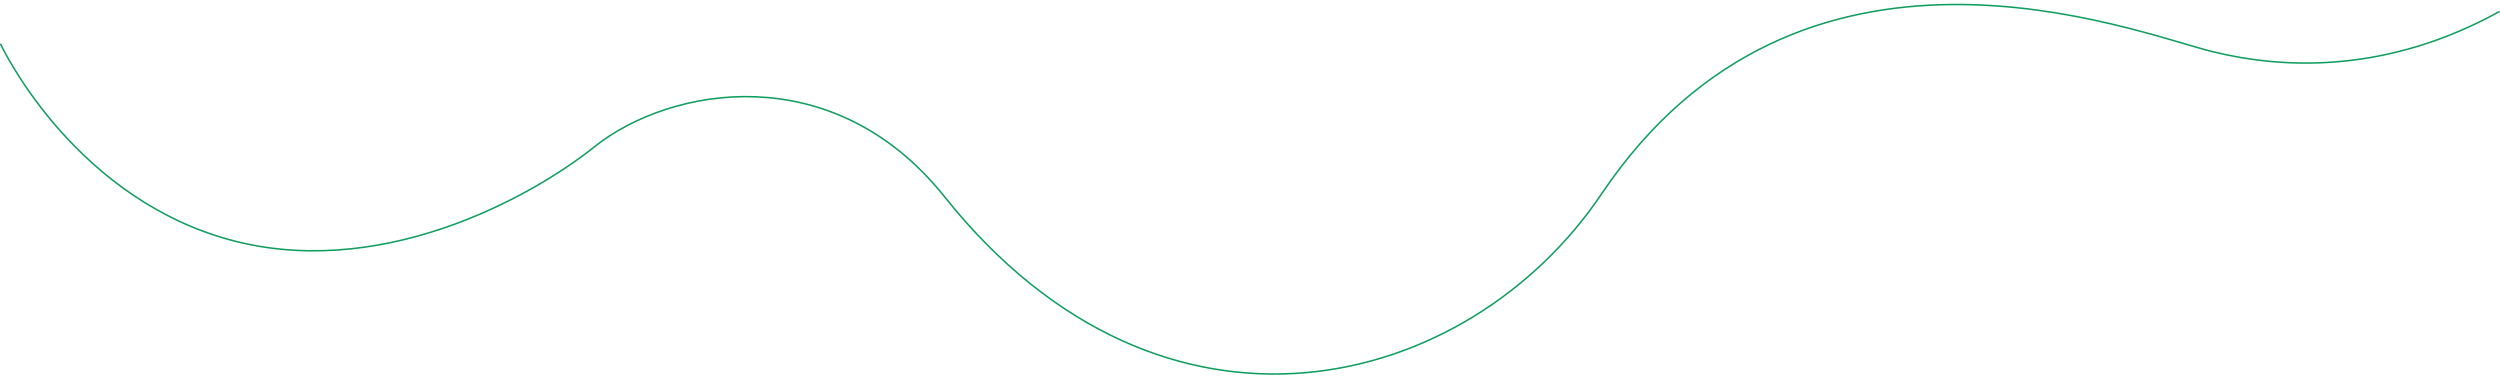
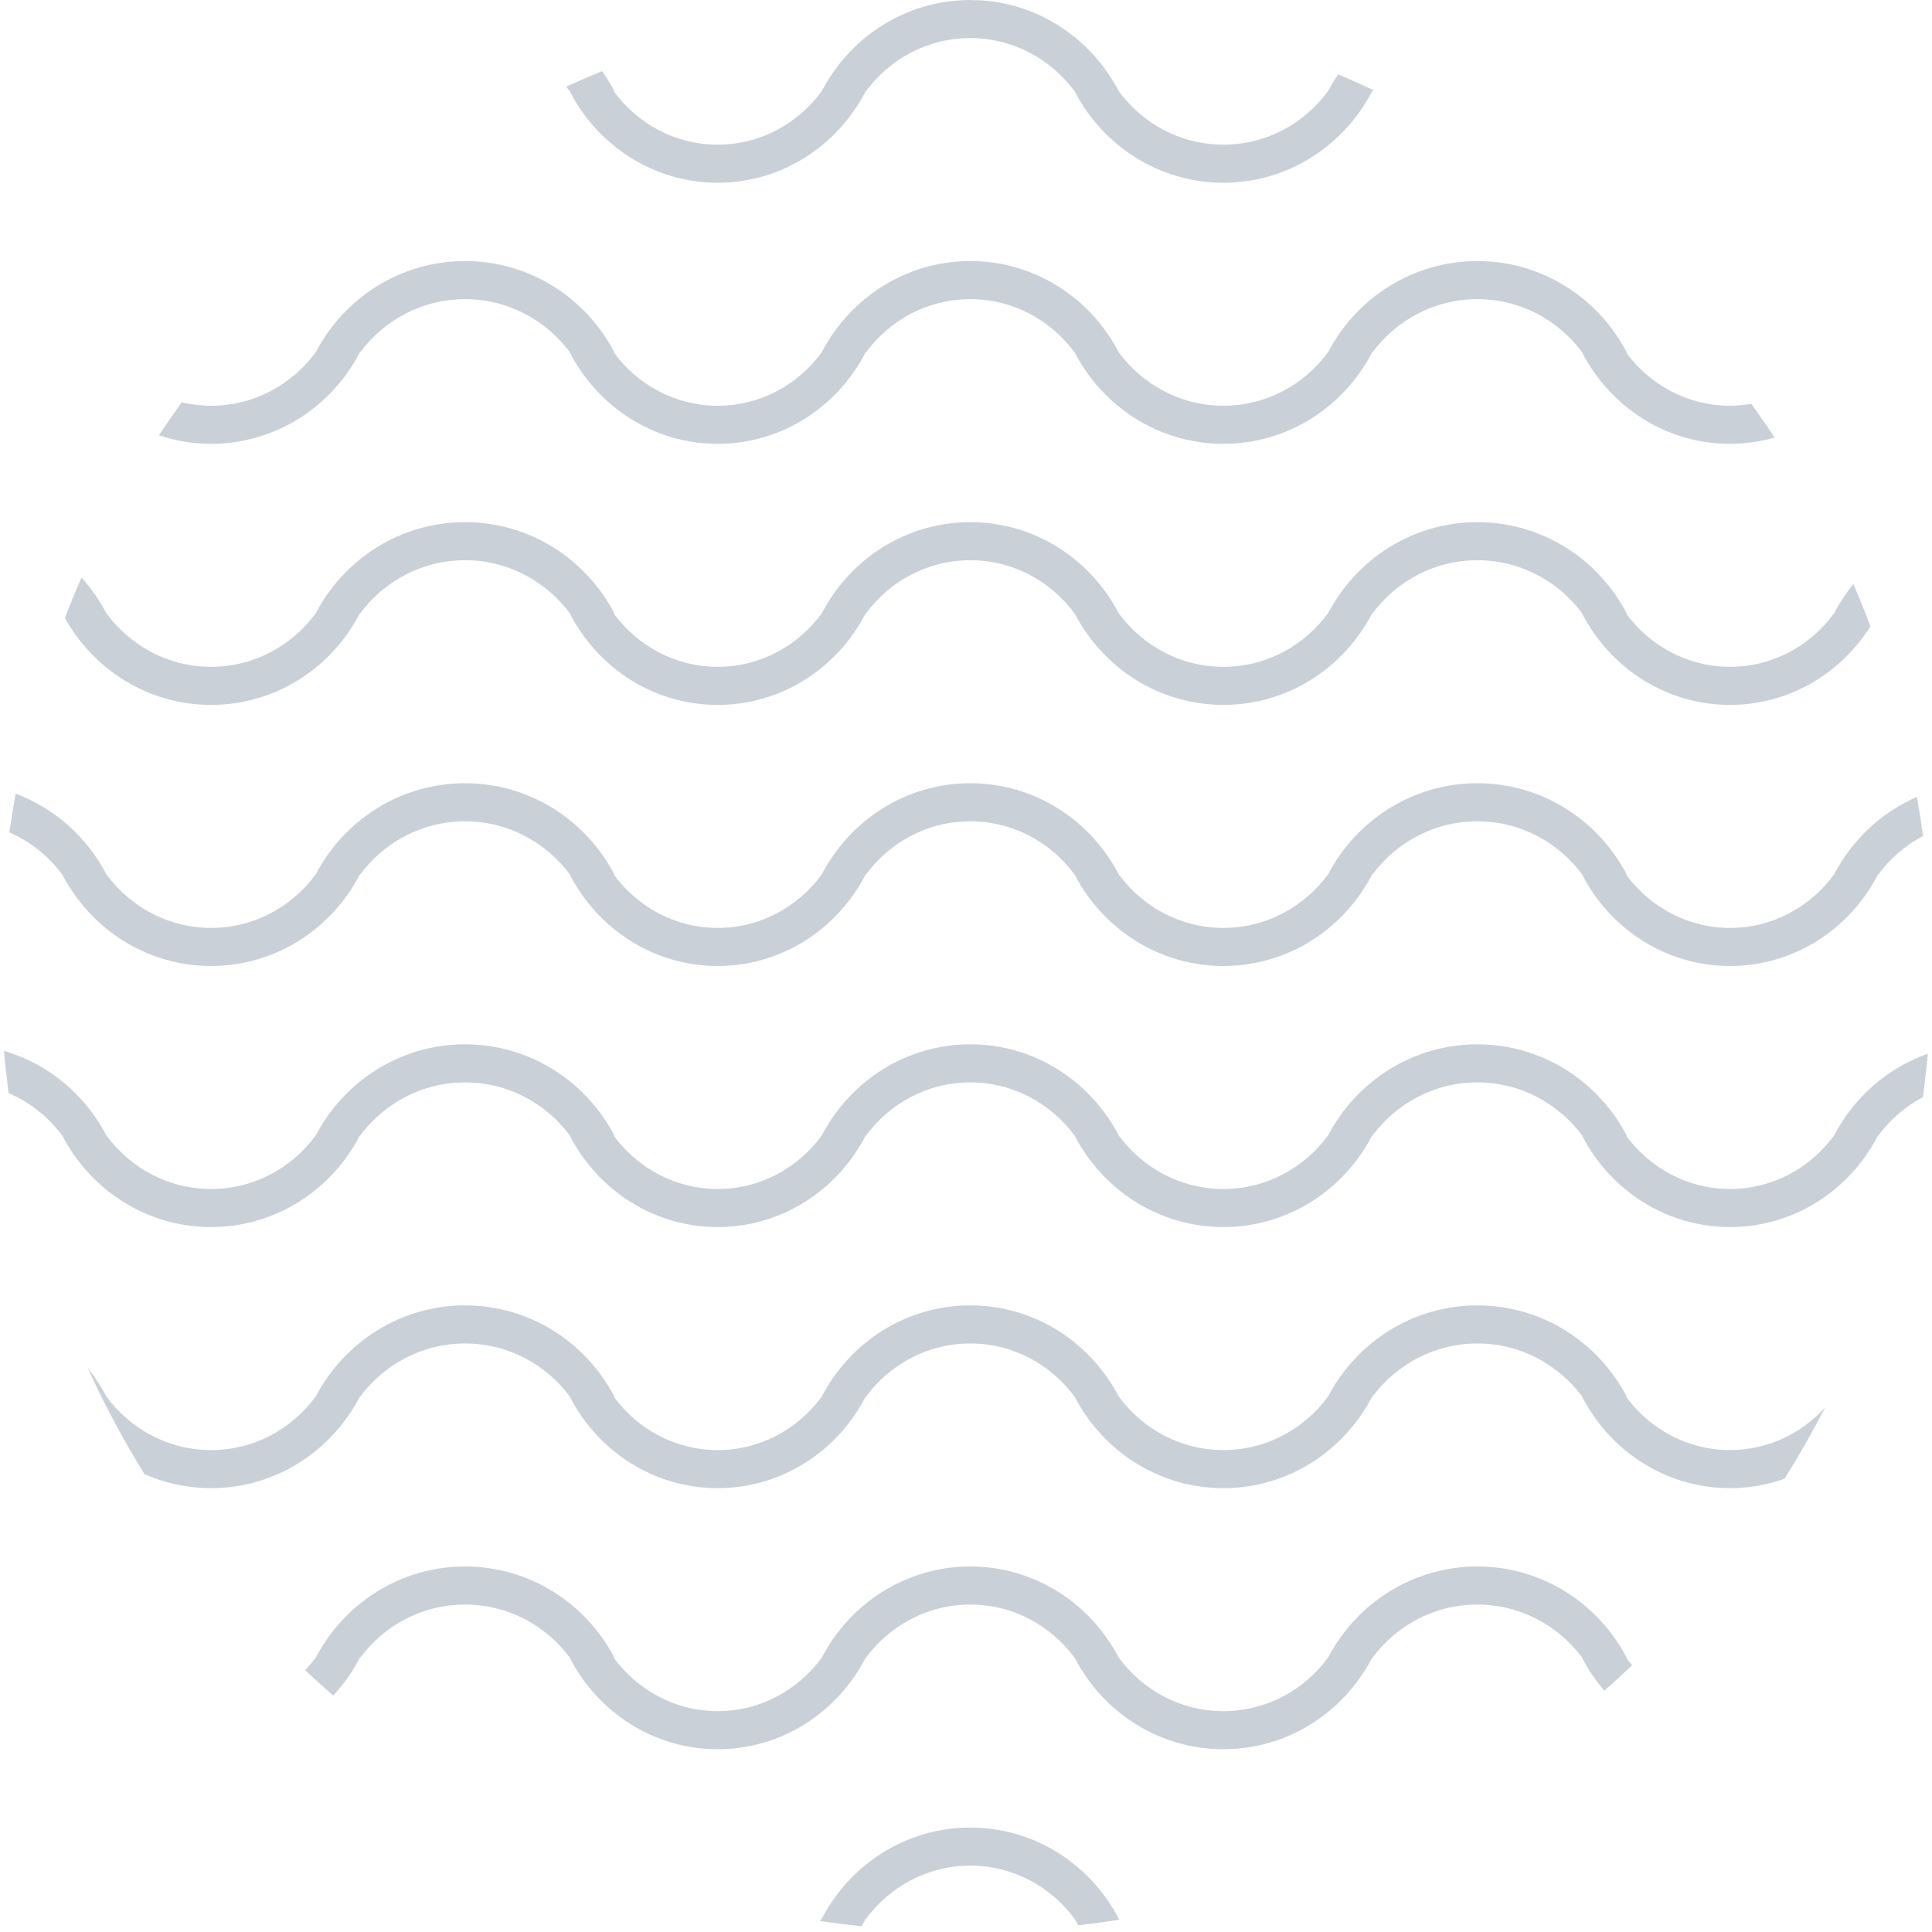
- <svg xmlns="http://www.w3.org/2000/svg" width="1600" height="243" viewBox="0 0 1600 243">
-   <defs>
-     <style>
-       .cls-1 {
-         fill: none;
-         stroke: #119d60;
-         stroke-width: 1px;
-         fill-rule: evenodd;
-       }
-       @media only screen and (max-width: 768px) {
-         .cls-1 {
-           stroke-width: 3px;
-         }
-       }
-     </style>
-   </defs>
-   <path id="Line" class="cls-1" d="M0.244,27.953s43.775,94.595,141.938,124.125,197.225-25.355,238.163-58.059c48.444-38.7,152.9-57.459,224.285,32.032,140.315,175.9,335.224,124.661,420.41-2,127.01-188.858,339.43-103.838,390.61-91.091,46.59,11.607,112.68,13.848,184.08-25.634" />
+ <svg xmlns="http://www.w3.org/2000/svg" width="148px" height="148px">
+   <g>
+     <path fill-rule="evenodd" fill="#cad0d7" d="M8.157,86.999 L8.165,86.999 C9.994,89.475 12.893,91.082 16.168,91.082 C19.444,91.082 22.343,89.475 24.172,86.999 L24.179,86.999 C26.350,82.837 30.658,79.999 35.624,79.999 C40.591,79.999 44.899,82.837 47.070,86.999 L47.019,86.999 C48.837,89.475 51.721,91.082 54.978,91.082 C58.236,91.082 61.119,89.475 62.938,86.999 L62.944,86.999 C65.103,82.837 69.387,79.999 74.327,79.999 C79.266,79.999 83.550,82.837 85.709,86.999 L85.713,86.999 C87.541,89.475 90.441,91.082 93.716,91.082 C96.992,91.082 99.891,89.475 101.720,86.999 L101.727,86.999 C103.898,82.837 108.206,79.999 113.172,79.999 C118.139,79.999 122.446,82.837 124.617,86.999 L124.567,86.999 C126.385,89.475 129.269,91.082 132.526,91.082 C135.784,91.082 138.667,89.475 140.486,86.999 L140.492,86.999 C142.009,84.075 144.577,81.810 147.682,80.718 C147.582,81.836 147.452,82.945 147.302,84.048 C145.954,84.759 144.784,85.771 143.878,86.999 L143.856,86.999 C141.707,91.160 137.442,93.999 132.526,93.999 C127.610,93.999 123.346,91.160 121.197,86.999 L121.213,86.999 C119.376,84.524 116.463,82.916 113.172,82.916 C109.882,82.916 106.969,84.524 105.131,86.999 L105.108,86.999 C102.947,91.160 98.659,93.999 93.716,93.999 C88.773,93.999 84.486,91.160 82.325,86.999 L82.324,86.999 C80.497,84.524 77.599,82.916 74.327,82.916 C71.054,82.916 68.157,84.524 66.330,86.999 L66.308,86.999 C64.159,91.160 59.894,93.999 54.978,93.999 C50.062,93.999 45.798,91.160 43.649,86.999 L43.666,86.999 C41.828,84.524 38.915,82.916 35.624,82.916 C32.334,82.916 29.421,84.524 27.583,86.999 L27.560,86.999 C25.399,91.160 21.111,93.999 16.168,93.999 C11.225,93.999 6.938,91.160 4.777,86.999 L4.772,86.999 C3.716,85.568 2.295,84.441 0.658,83.733 C0.517,82.662 0.396,81.585 0.301,80.499 C3.705,81.487 6.533,83.868 8.157,86.999 ZM143.878,66.999 L143.856,66.999 C141.707,71.160 137.442,73.999 132.526,73.999 C127.610,73.999 123.346,71.160 121.197,66.999 L121.213,66.999 C119.376,64.523 116.463,62.916 113.172,62.916 C109.882,62.916 106.969,64.523 105.131,66.999 L105.108,66.999 C102.947,71.160 98.659,73.999 93.716,73.999 C88.773,73.999 84.486,71.160 82.325,66.999 L82.324,66.999 C80.497,64.523 77.599,62.916 74.327,62.916 C71.054,62.916 68.157,64.523 66.330,66.999 L66.308,66.999 C64.159,71.160 59.894,73.999 54.978,73.999 C50.062,73.999 45.798,71.160 43.649,66.999 L43.666,66.999 C41.828,64.523 38.915,62.916 35.624,62.916 C32.334,62.916 29.421,64.523 27.583,66.999 L27.560,66.999 C25.399,71.160 21.111,73.999 16.168,73.999 C11.225,73.999 6.938,71.160 4.777,66.999 L4.772,66.999 C3.730,65.587 2.331,64.472 0.721,63.762 C0.859,62.766 1.021,61.779 1.198,60.796 C4.200,61.918 6.678,64.147 8.157,66.999 L8.165,66.999 C9.994,69.474 12.893,71.082 16.168,71.082 C19.444,71.082 22.343,69.474 24.172,66.999 L24.179,66.999 C26.350,62.837 30.658,59.999 35.624,59.999 C40.591,59.999 44.899,62.837 47.070,66.999 L47.019,66.999 C48.837,69.474 51.721,71.082 54.978,71.082 C58.236,71.082 61.119,69.474 62.938,66.999 L62.944,66.999 C65.103,62.837 69.387,59.999 74.327,59.999 C79.266,59.999 83.550,62.837 85.709,66.999 L85.713,66.999 C87.541,69.474 90.441,71.082 93.716,71.082 C96.992,71.082 99.891,69.474 101.720,66.999 L101.727,66.999 C103.898,62.837 108.206,59.999 113.172,59.999 C118.139,59.999 122.446,62.837 124.617,66.999 L124.567,66.999 C126.385,69.474 129.269,71.082 132.526,71.082 C135.784,71.082 138.667,69.474 140.486,66.999 L140.492,66.999 C141.871,64.342 144.118,62.229 146.846,61.045 C147.022,62.037 147.179,63.035 147.314,64.041 C145.961,64.752 144.786,65.767 143.878,66.999 ZM8.157,106.998 L8.165,106.998 C9.994,109.474 12.893,111.082 16.168,111.082 C19.444,111.082 22.343,109.474 24.172,106.998 L24.179,106.998 C26.350,102.837 30.658,99.999 35.624,99.999 C40.591,99.999 44.899,102.837 47.070,106.998 L47.019,106.998 C48.837,109.474 51.721,111.082 54.978,111.082 C58.236,111.082 61.119,109.474 62.938,106.998 L62.944,106.998 C65.103,102.837 69.387,99.999 74.327,99.999 C79.266,99.999 83.550,102.837 85.709,106.998 L85.713,106.998 C87.541,109.474 90.441,111.082 93.716,111.082 C96.992,111.082 99.891,109.474 101.720,106.998 L101.727,106.998 C103.898,102.837 108.206,99.999 113.172,99.999 C118.139,99.999 122.446,102.837 124.617,106.998 L124.567,106.998 C126.385,109.474 129.269,111.082 132.526,111.082 C135.411,111.082 138.000,109.817 139.818,107.809 C138.855,109.679 137.819,111.504 136.705,113.278 C135.395,113.742 133.991,113.999 132.526,113.999 C127.610,113.999 123.346,111.160 121.197,106.998 L121.213,106.998 C119.376,104.523 116.463,102.916 113.172,102.916 C109.882,102.916 106.969,104.523 105.131,106.998 L105.108,106.998 C102.947,111.160 98.659,113.999 93.716,113.999 C88.773,113.999 84.486,111.160 82.325,106.998 L82.324,106.998 C80.497,104.523 77.599,102.916 74.327,102.916 C71.054,102.916 68.157,104.523 66.330,106.998 L66.308,106.998 C64.159,111.160 59.894,113.999 54.978,113.999 C50.062,113.999 45.798,111.160 43.649,106.998 L43.666,106.998 C41.828,104.523 38.915,102.916 35.624,102.916 C32.334,102.916 29.421,104.523 27.583,106.998 L27.560,106.998 C25.399,111.160 21.111,113.999 16.168,113.999 C14.355,113.999 12.632,113.614 11.068,112.925 C9.452,110.317 8.001,107.599 6.713,104.790 C7.264,105.472 7.749,106.211 8.157,106.998 ZM132.526,53.999 C127.610,53.999 123.346,51.160 121.197,46.998 L121.213,46.998 C119.376,44.523 116.463,42.916 113.172,42.916 C109.882,42.916 106.969,44.523 105.131,46.998 L105.108,46.998 C102.947,51.160 98.659,53.999 93.716,53.999 C88.773,53.999 84.486,51.160 82.325,46.998 L82.324,46.998 C80.497,44.523 77.599,42.916 74.327,42.916 C71.054,42.916 68.157,44.523 66.330,46.998 L66.308,46.998 C64.159,51.160 59.894,53.999 54.978,53.999 C50.062,53.999 45.798,51.160 43.649,46.998 L43.666,46.998 C41.828,44.523 38.915,42.916 35.624,42.916 C32.334,42.916 29.421,44.523 27.583,46.998 L27.560,46.998 C25.399,51.160 21.111,53.999 16.168,53.999 C11.364,53.999 7.184,51.312 4.969,47.341 C5.373,46.297 5.796,45.265 6.245,44.245 C6.991,45.073 7.637,45.996 8.157,46.998 L8.165,46.998 C9.994,49.474 12.893,51.082 16.168,51.082 C19.444,51.082 22.343,49.474 24.172,46.998 L24.179,46.998 C26.350,42.837 30.658,39.999 35.624,39.999 C40.591,39.999 44.899,42.837 47.070,46.998 L47.019,46.998 C48.837,49.474 51.721,51.082 54.978,51.082 C58.236,51.082 61.119,49.474 62.938,46.998 L62.944,46.998 C65.103,42.837 69.387,39.999 74.327,39.999 C79.266,39.999 83.550,42.837 85.709,46.998 L85.713,46.998 C87.541,49.474 90.441,51.082 93.716,51.082 C96.992,51.082 99.891,49.474 101.720,46.998 L101.727,46.998 C103.898,42.837 108.206,39.999 113.172,39.999 C118.139,39.999 122.446,42.837 124.617,46.998 L124.567,46.998 C126.385,49.474 129.269,51.082 132.526,51.082 C135.784,51.082 138.667,49.474 140.486,46.998 L140.492,46.998 C140.911,46.192 141.411,45.436 141.979,44.740 C142.439,45.808 142.873,46.890 143.284,47.984 C141.003,51.600 137.042,53.999 132.526,53.999 ZM24.172,126.999 L24.179,126.999 C26.350,122.837 30.658,119.999 35.624,119.999 C40.591,119.999 44.899,122.837 47.070,126.999 L47.019,126.999 C48.837,129.474 51.721,131.082 54.978,131.082 C58.236,131.082 61.119,129.474 62.938,126.999 L62.944,126.999 C65.103,122.837 69.387,119.999 74.327,119.999 C79.266,119.999 83.550,122.837 85.709,126.999 L85.713,126.999 C87.541,129.474 90.441,131.082 93.716,131.082 C96.992,131.082 99.891,129.474 101.720,126.999 L101.727,126.999 C103.898,122.837 108.206,119.999 113.172,119.999 C118.139,119.999 122.446,122.837 124.617,126.999 L124.567,126.999 C124.711,127.195 124.873,127.376 125.030,127.561 C124.332,128.226 123.623,128.879 122.900,129.517 C122.243,128.750 121.667,127.908 121.197,126.999 L121.213,126.999 C119.376,124.523 116.463,122.916 113.172,122.916 C109.882,122.916 106.969,124.523 105.131,126.999 L105.108,126.999 C102.947,131.160 98.659,133.999 93.716,133.999 C88.773,133.999 84.486,131.160 82.325,126.999 L82.324,126.999 C80.497,124.523 77.599,122.916 74.327,122.916 C71.054,122.916 68.157,124.523 66.330,126.999 L66.308,126.999 C64.159,131.160 59.894,133.999 54.978,133.999 C50.062,133.999 45.798,131.160 43.649,126.999 L43.666,126.999 C41.828,124.523 38.915,122.916 35.624,122.916 C32.334,122.916 29.421,124.523 27.583,126.999 L27.560,126.999 C27.011,128.055 26.325,129.025 25.526,129.886 C24.796,129.252 24.078,128.607 23.374,127.946 C23.657,127.646 23.926,127.332 24.172,126.999 ZM132.526,33.999 C127.610,33.999 123.346,31.160 121.197,26.999 L121.213,26.999 C119.376,24.524 116.463,22.916 113.172,22.916 C109.882,22.916 106.969,24.524 105.131,26.999 L105.108,26.999 C102.947,31.160 98.659,33.999 93.716,33.999 C88.773,33.999 84.486,31.160 82.325,26.999 L82.324,26.999 C80.497,24.524 77.599,22.916 74.327,22.916 C71.054,22.916 68.157,24.524 66.330,26.999 L66.308,26.999 C64.159,31.160 59.894,33.999 54.978,33.999 C50.062,33.999 45.798,31.160 43.649,26.999 L43.666,26.999 C41.828,24.524 38.915,22.916 35.624,22.916 C32.334,22.916 29.421,24.524 27.583,26.999 L27.560,26.999 C25.399,31.160 21.111,33.999 16.168,33.999 C14.773,33.999 13.433,33.766 12.175,33.348 C12.740,32.490 13.325,31.649 13.924,30.817 C14.646,30.986 15.396,31.082 16.168,31.082 C19.444,31.082 22.343,29.475 24.172,26.999 L24.179,26.999 C26.350,22.837 30.658,19.999 35.624,19.999 C40.591,19.999 44.899,22.837 47.070,26.999 L47.019,26.999 C48.837,29.475 51.721,31.082 54.978,31.082 C58.236,31.082 61.119,29.475 62.938,26.999 L62.944,26.999 C65.103,22.837 69.387,19.999 74.327,19.999 C79.266,19.999 83.550,22.837 85.709,26.999 L85.713,26.999 C87.541,29.475 90.441,31.082 93.716,31.082 C96.992,31.082 99.891,29.475 101.720,26.999 L101.727,26.999 C103.898,22.837 108.206,19.999 113.172,19.999 C118.139,19.999 122.446,22.837 124.617,26.999 L124.567,26.999 C126.385,29.475 129.269,31.082 132.526,31.082 C133.083,31.082 133.624,31.019 134.156,30.929 C134.767,31.781 135.363,32.645 135.938,33.524 C134.852,33.831 133.709,33.999 132.526,33.999 ZM62.938,146.999 L62.944,146.999 C65.103,142.837 69.387,139.999 74.327,139.999 C79.266,139.999 83.550,142.837 85.709,146.999 L85.713,146.999 C85.728,147.020 85.747,147.038 85.762,147.059 C84.716,147.226 83.660,147.363 82.599,147.486 C82.506,147.324 82.411,147.165 82.325,146.999 L82.324,146.999 C80.497,144.524 77.599,142.916 74.327,142.916 C71.054,142.916 68.157,144.524 66.330,146.999 L66.308,146.999 C66.209,147.190 66.101,147.376 65.993,147.561 C64.925,147.446 63.862,147.316 62.808,147.156 C62.850,147.102 62.898,147.054 62.938,146.999 ZM105.131,6.999 L105.108,6.999 C102.947,11.160 98.659,13.999 93.716,13.999 C88.773,13.999 84.486,11.160 82.325,6.999 L82.324,6.999 C80.497,4.524 77.599,2.916 74.327,2.916 C71.054,2.916 68.157,4.524 66.330,6.999 L66.308,6.999 C64.159,11.160 59.894,13.999 54.978,13.999 C50.062,13.999 45.798,11.160 43.649,6.999 L43.666,6.999 C43.573,6.874 43.466,6.762 43.368,6.641 C44.276,6.228 45.191,5.829 46.119,5.451 C46.469,5.943 46.788,6.459 47.070,6.999 L47.019,6.999 C48.837,9.474 51.721,11.082 54.978,11.082 C58.236,11.082 61.119,9.474 62.938,6.999 L62.944,6.999 C65.082,2.879 69.303,0.060 74.180,0.004 C74.514,0.005 74.845,0.024 75.178,0.029 C79.755,0.335 83.675,3.078 85.709,6.999 L85.713,6.999 C87.541,9.474 90.441,11.082 93.716,11.082 C96.992,11.082 99.891,9.474 101.720,6.999 L101.727,6.999 C101.962,6.548 102.227,6.117 102.510,5.699 C103.422,6.080 104.319,6.487 105.211,6.903 C105.186,6.936 105.156,6.965 105.131,6.999 Z" />
+   </g>
</svg>
